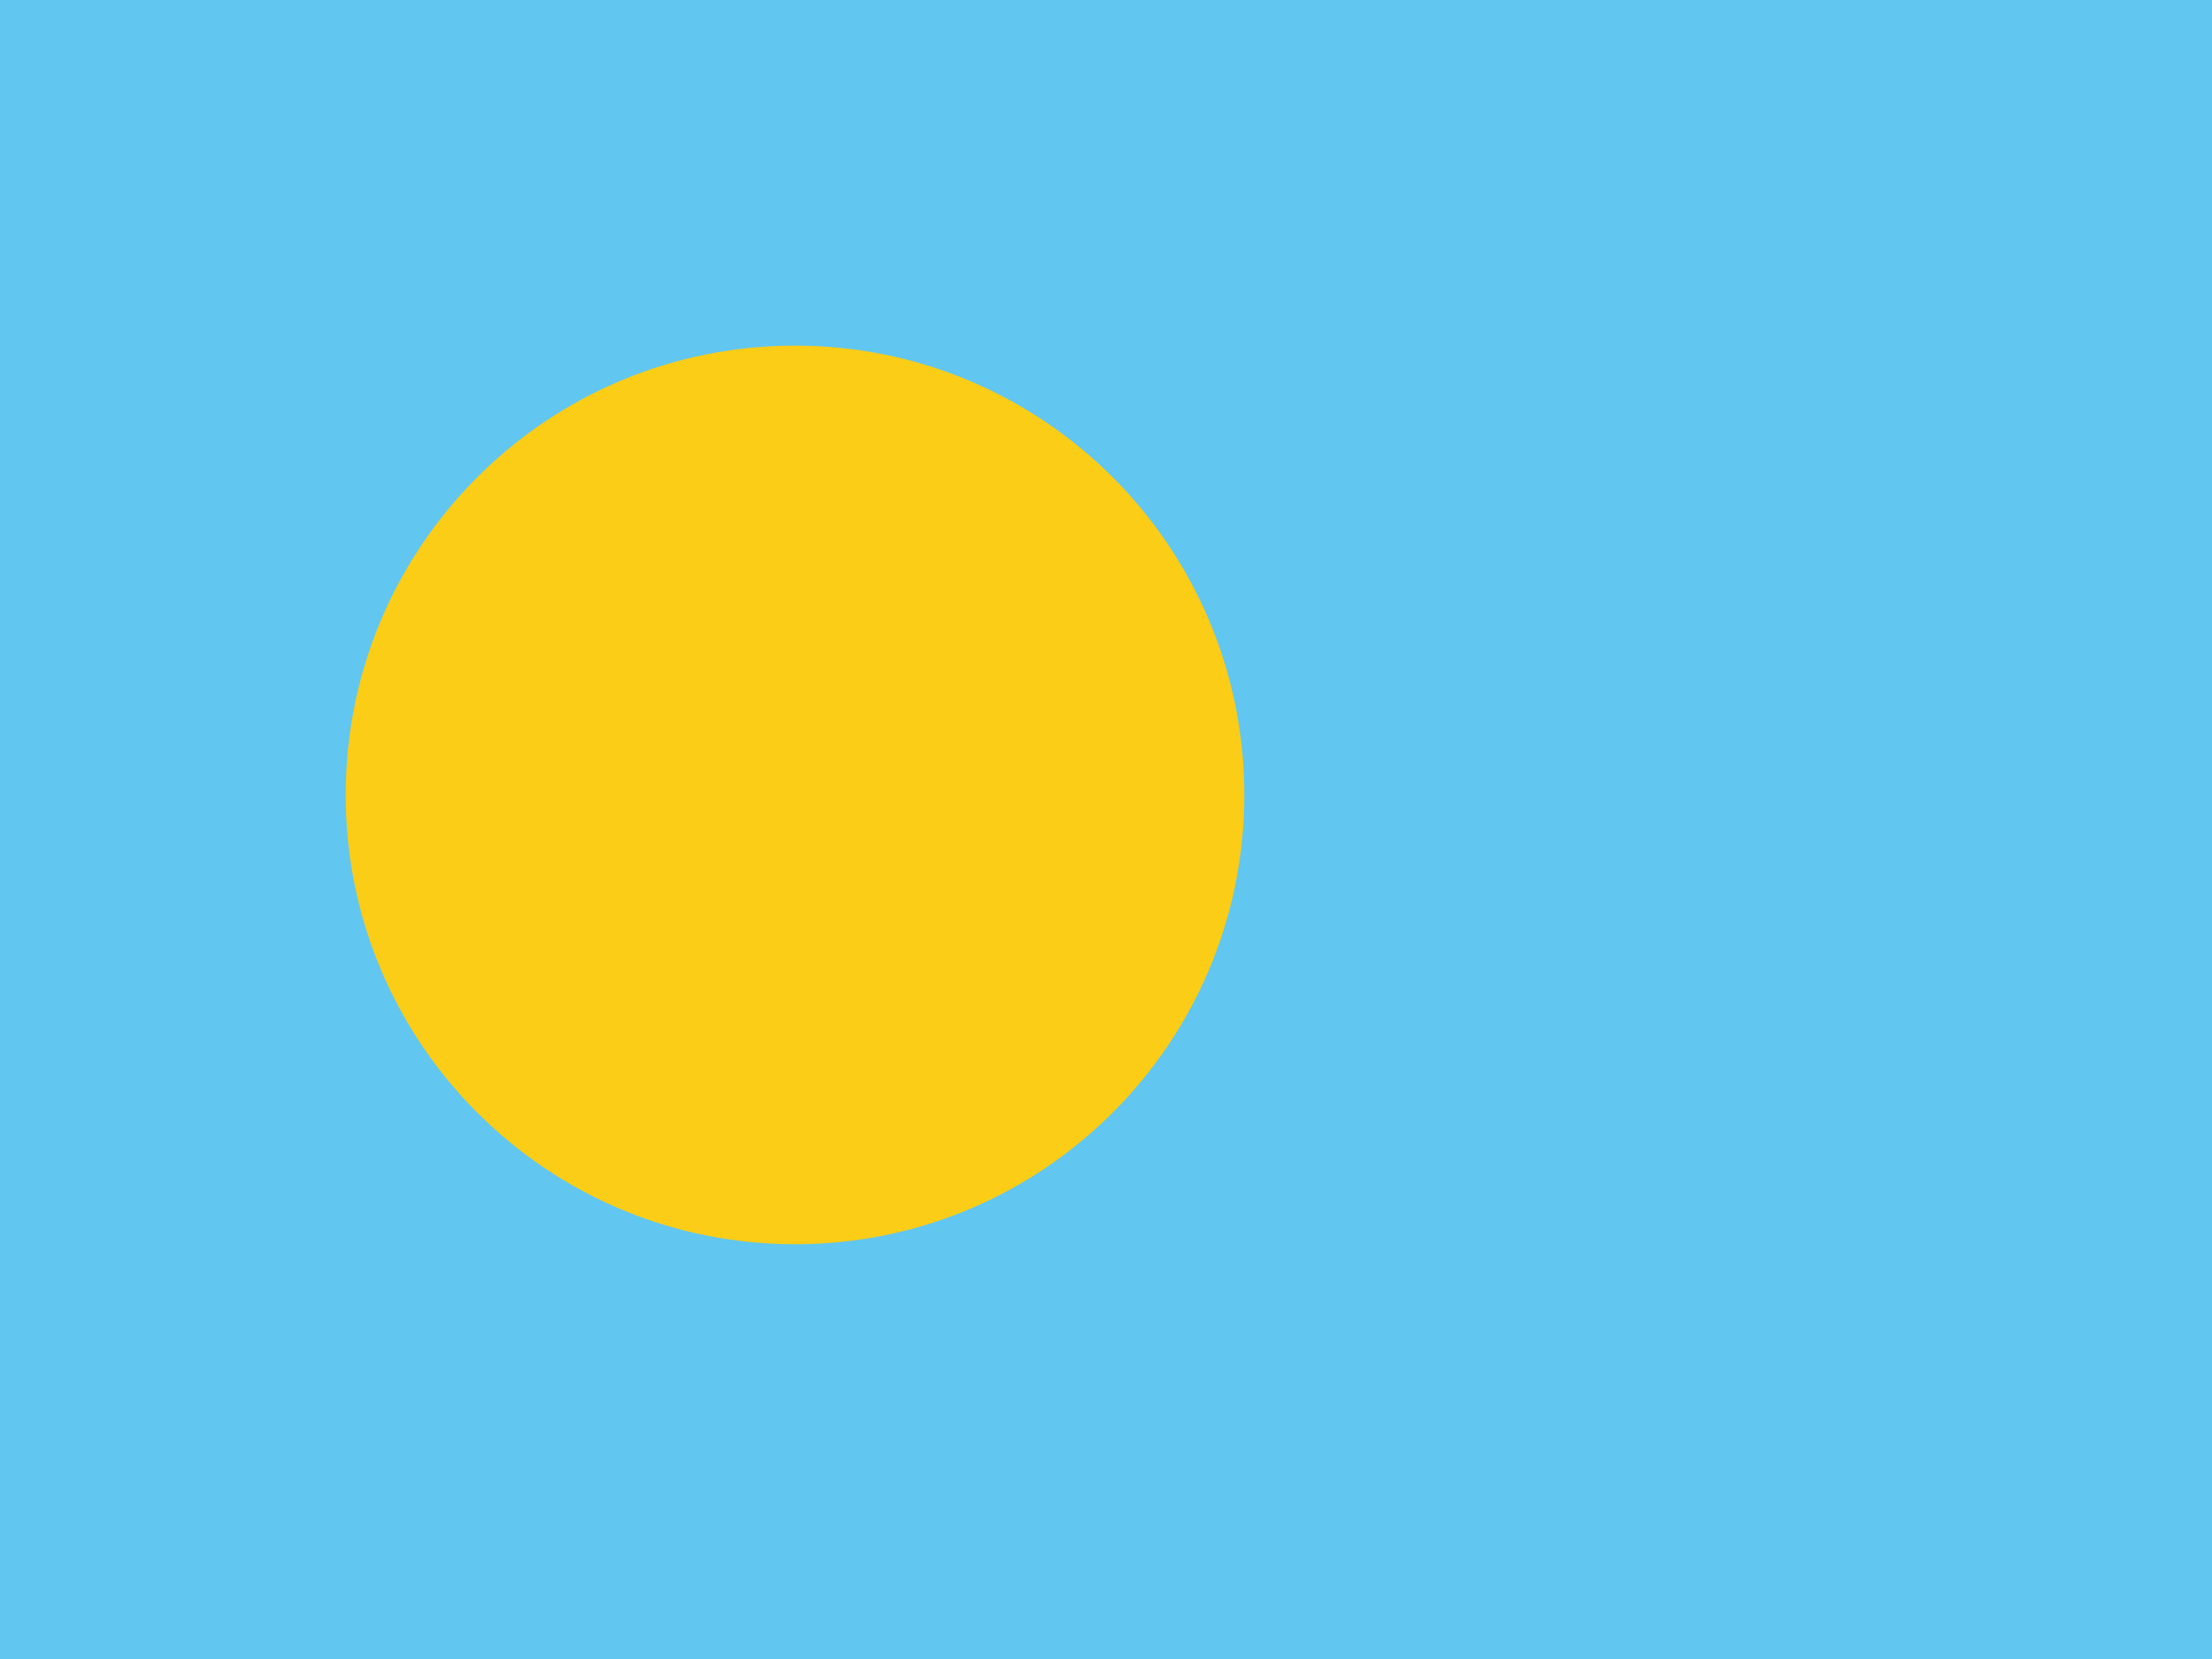
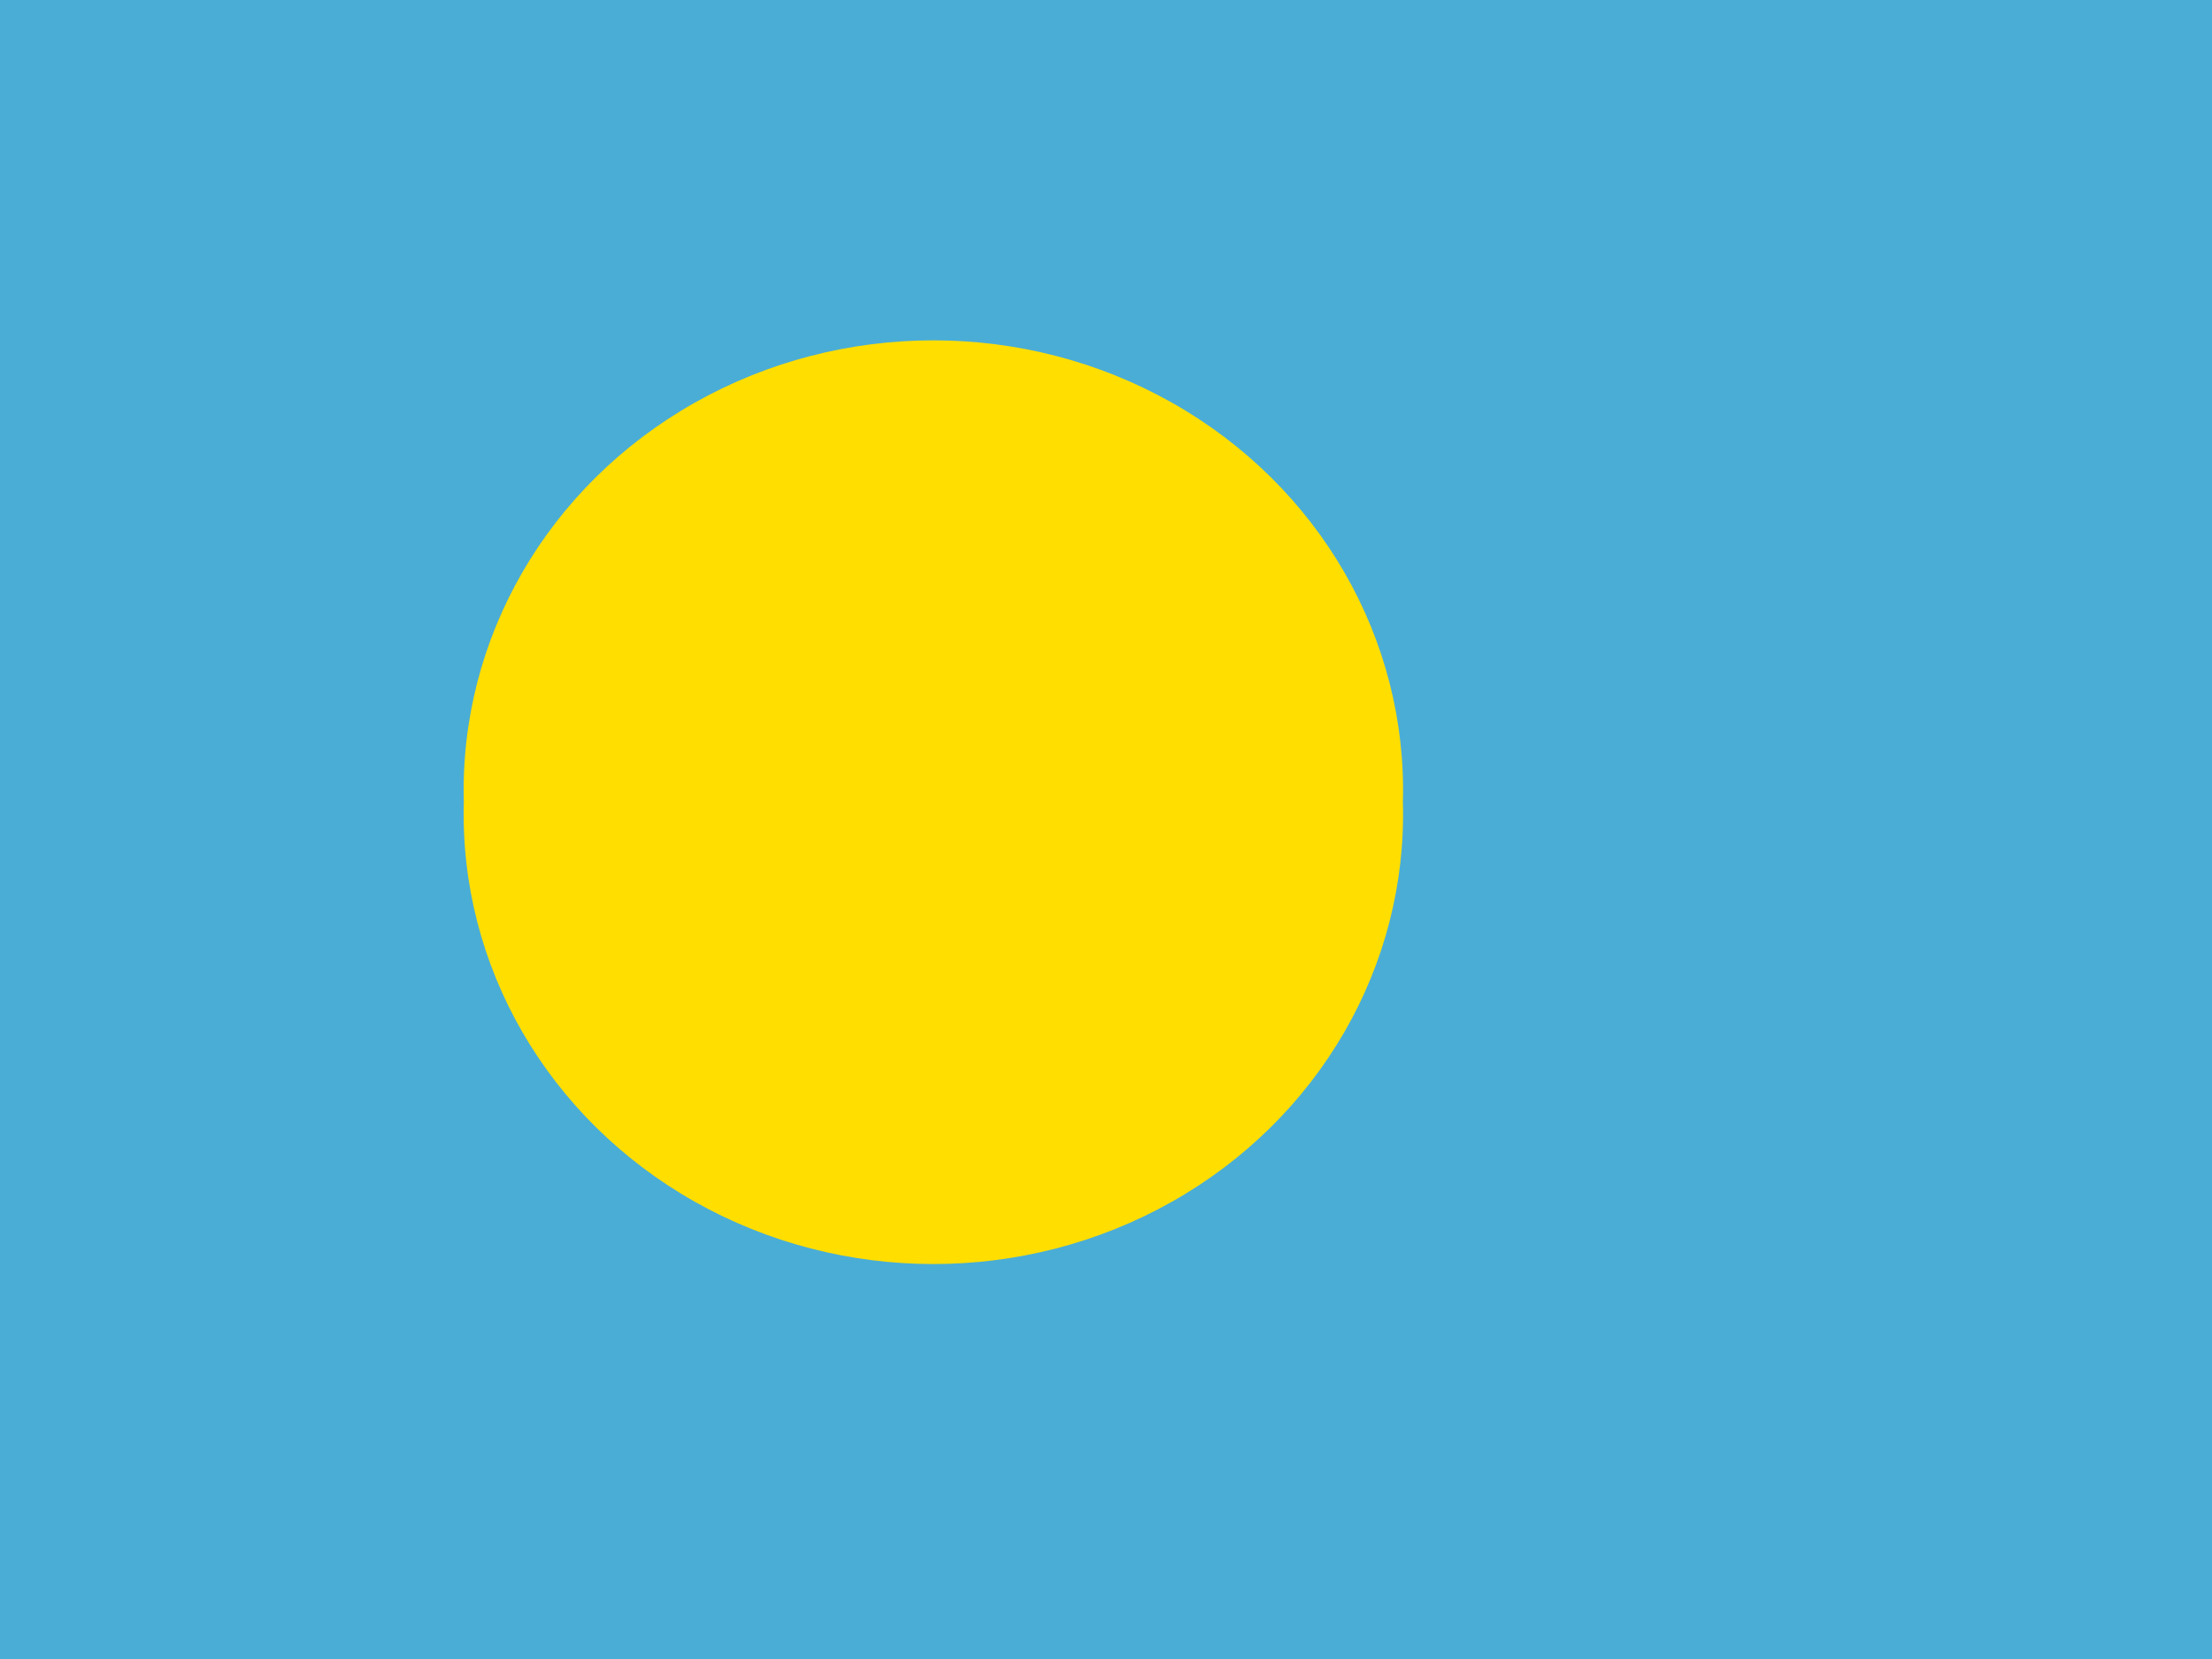
- <svg xmlns="http://www.w3.org/2000/svg" width="20" height="15" fill="none">
-   <mask id="a" width="20" height="15" x="0" y="0" maskUnits="userSpaceOnUse">
-     <path fill="#fff" d="M0 0h20v15H0z" />
-   </mask>
-   <g mask="url(#a)">
-     <path fill="#61C6F0" fill-rule="evenodd" d="M0 0v15h20V0H0z" clip-rule="evenodd" />
-     <mask id="b" width="20" height="15" x="0" y="0" maskUnits="userSpaceOnUse">
-       <path fill="#fff" fill-rule="evenodd" d="M0 0v15h20V0H0z" clip-rule="evenodd" />
-     </mask>
-     <g mask="url(#b)">
-       <path fill="#FBCD17" fill-rule="evenodd" d="M7.188 11.25a4.062 4.062 0 1 0 0-8.125 4.062 4.062 0 0 0 0 8.125z" clip-rule="evenodd" />
-     </g>
+ <svg xmlns="http://www.w3.org/2000/svg" width="640" height="480">
+   <defs>
+     <clipPath id="a">
+       <path fill-opacity=".7" d="M-70.3 0h640v480h-640z" />
+     </clipPath>
+   </defs>
+   <g fill-rule="evenodd" stroke-width="1pt" clip-path="url(#a)" transform="translate(70.3)">
+     <path fill="#4aadd6" d="M-173.4 0h846.3v480h-846.3z" />
+     <path fill="#ffde00" d="M335.6 232.1a135.9 130.1 0 1 1-271.7 0 135.9 130.1 0 1 1 271.7 0z" />
  </g>
</svg>
